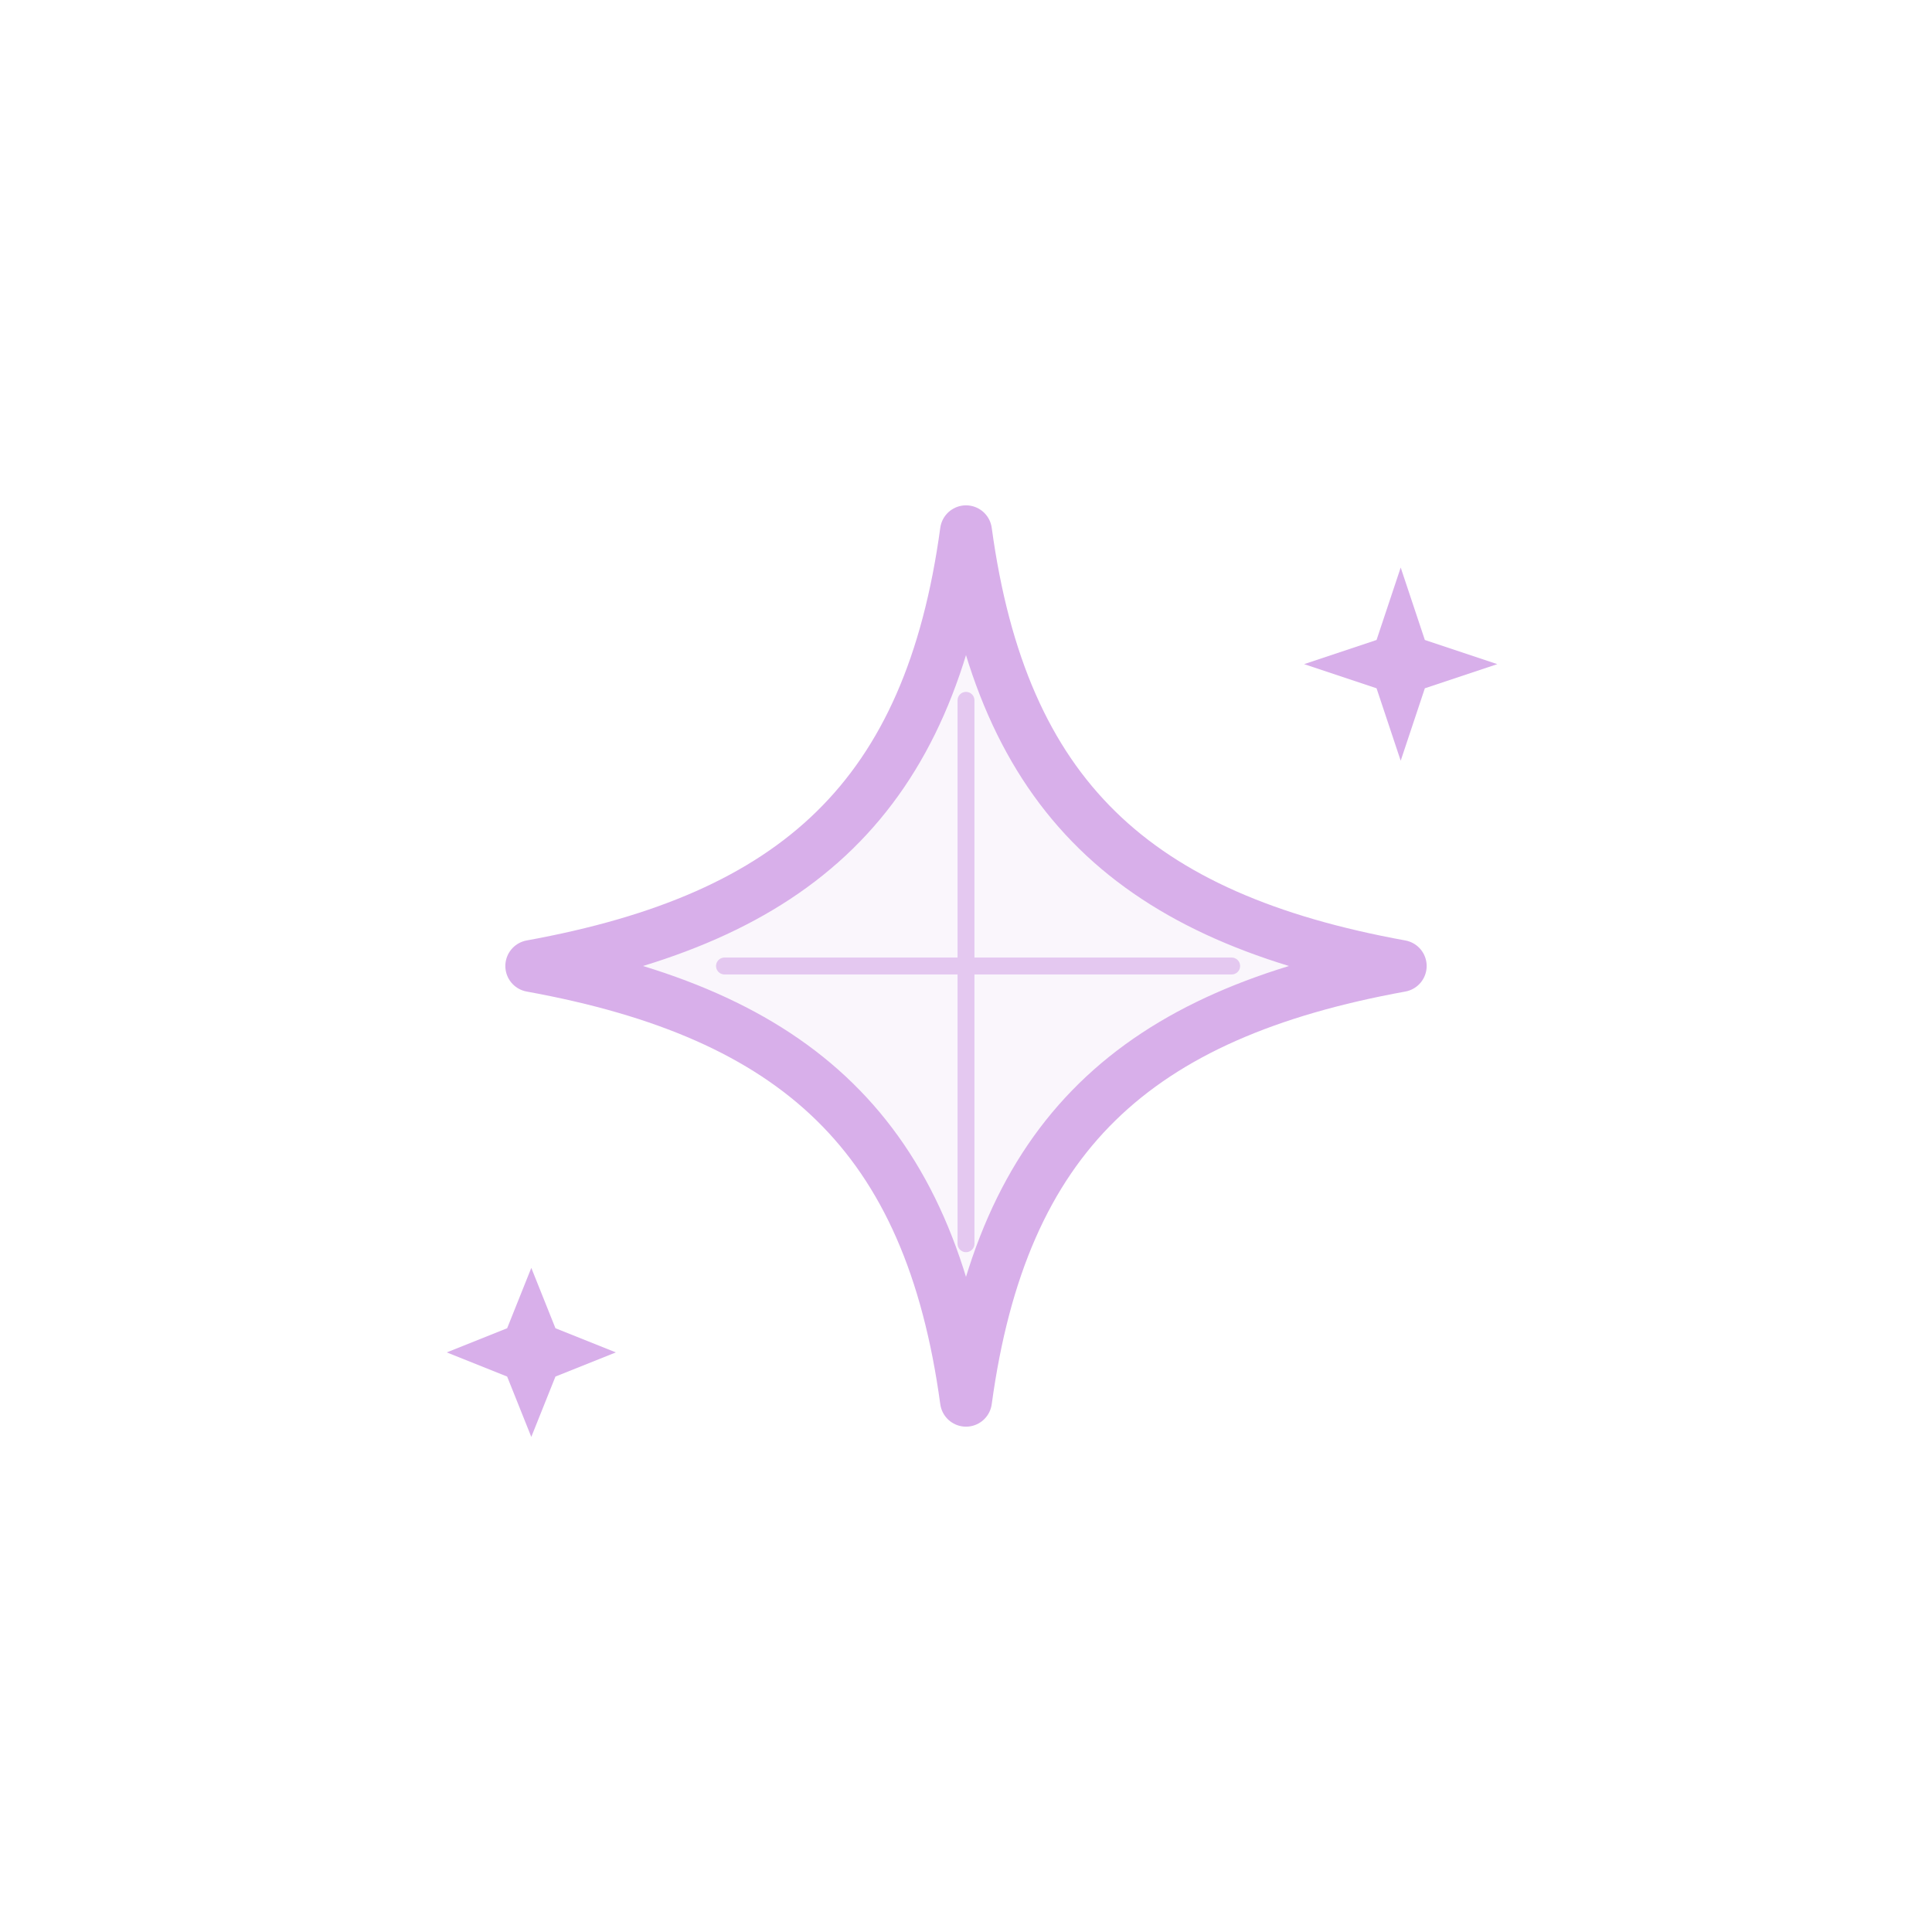
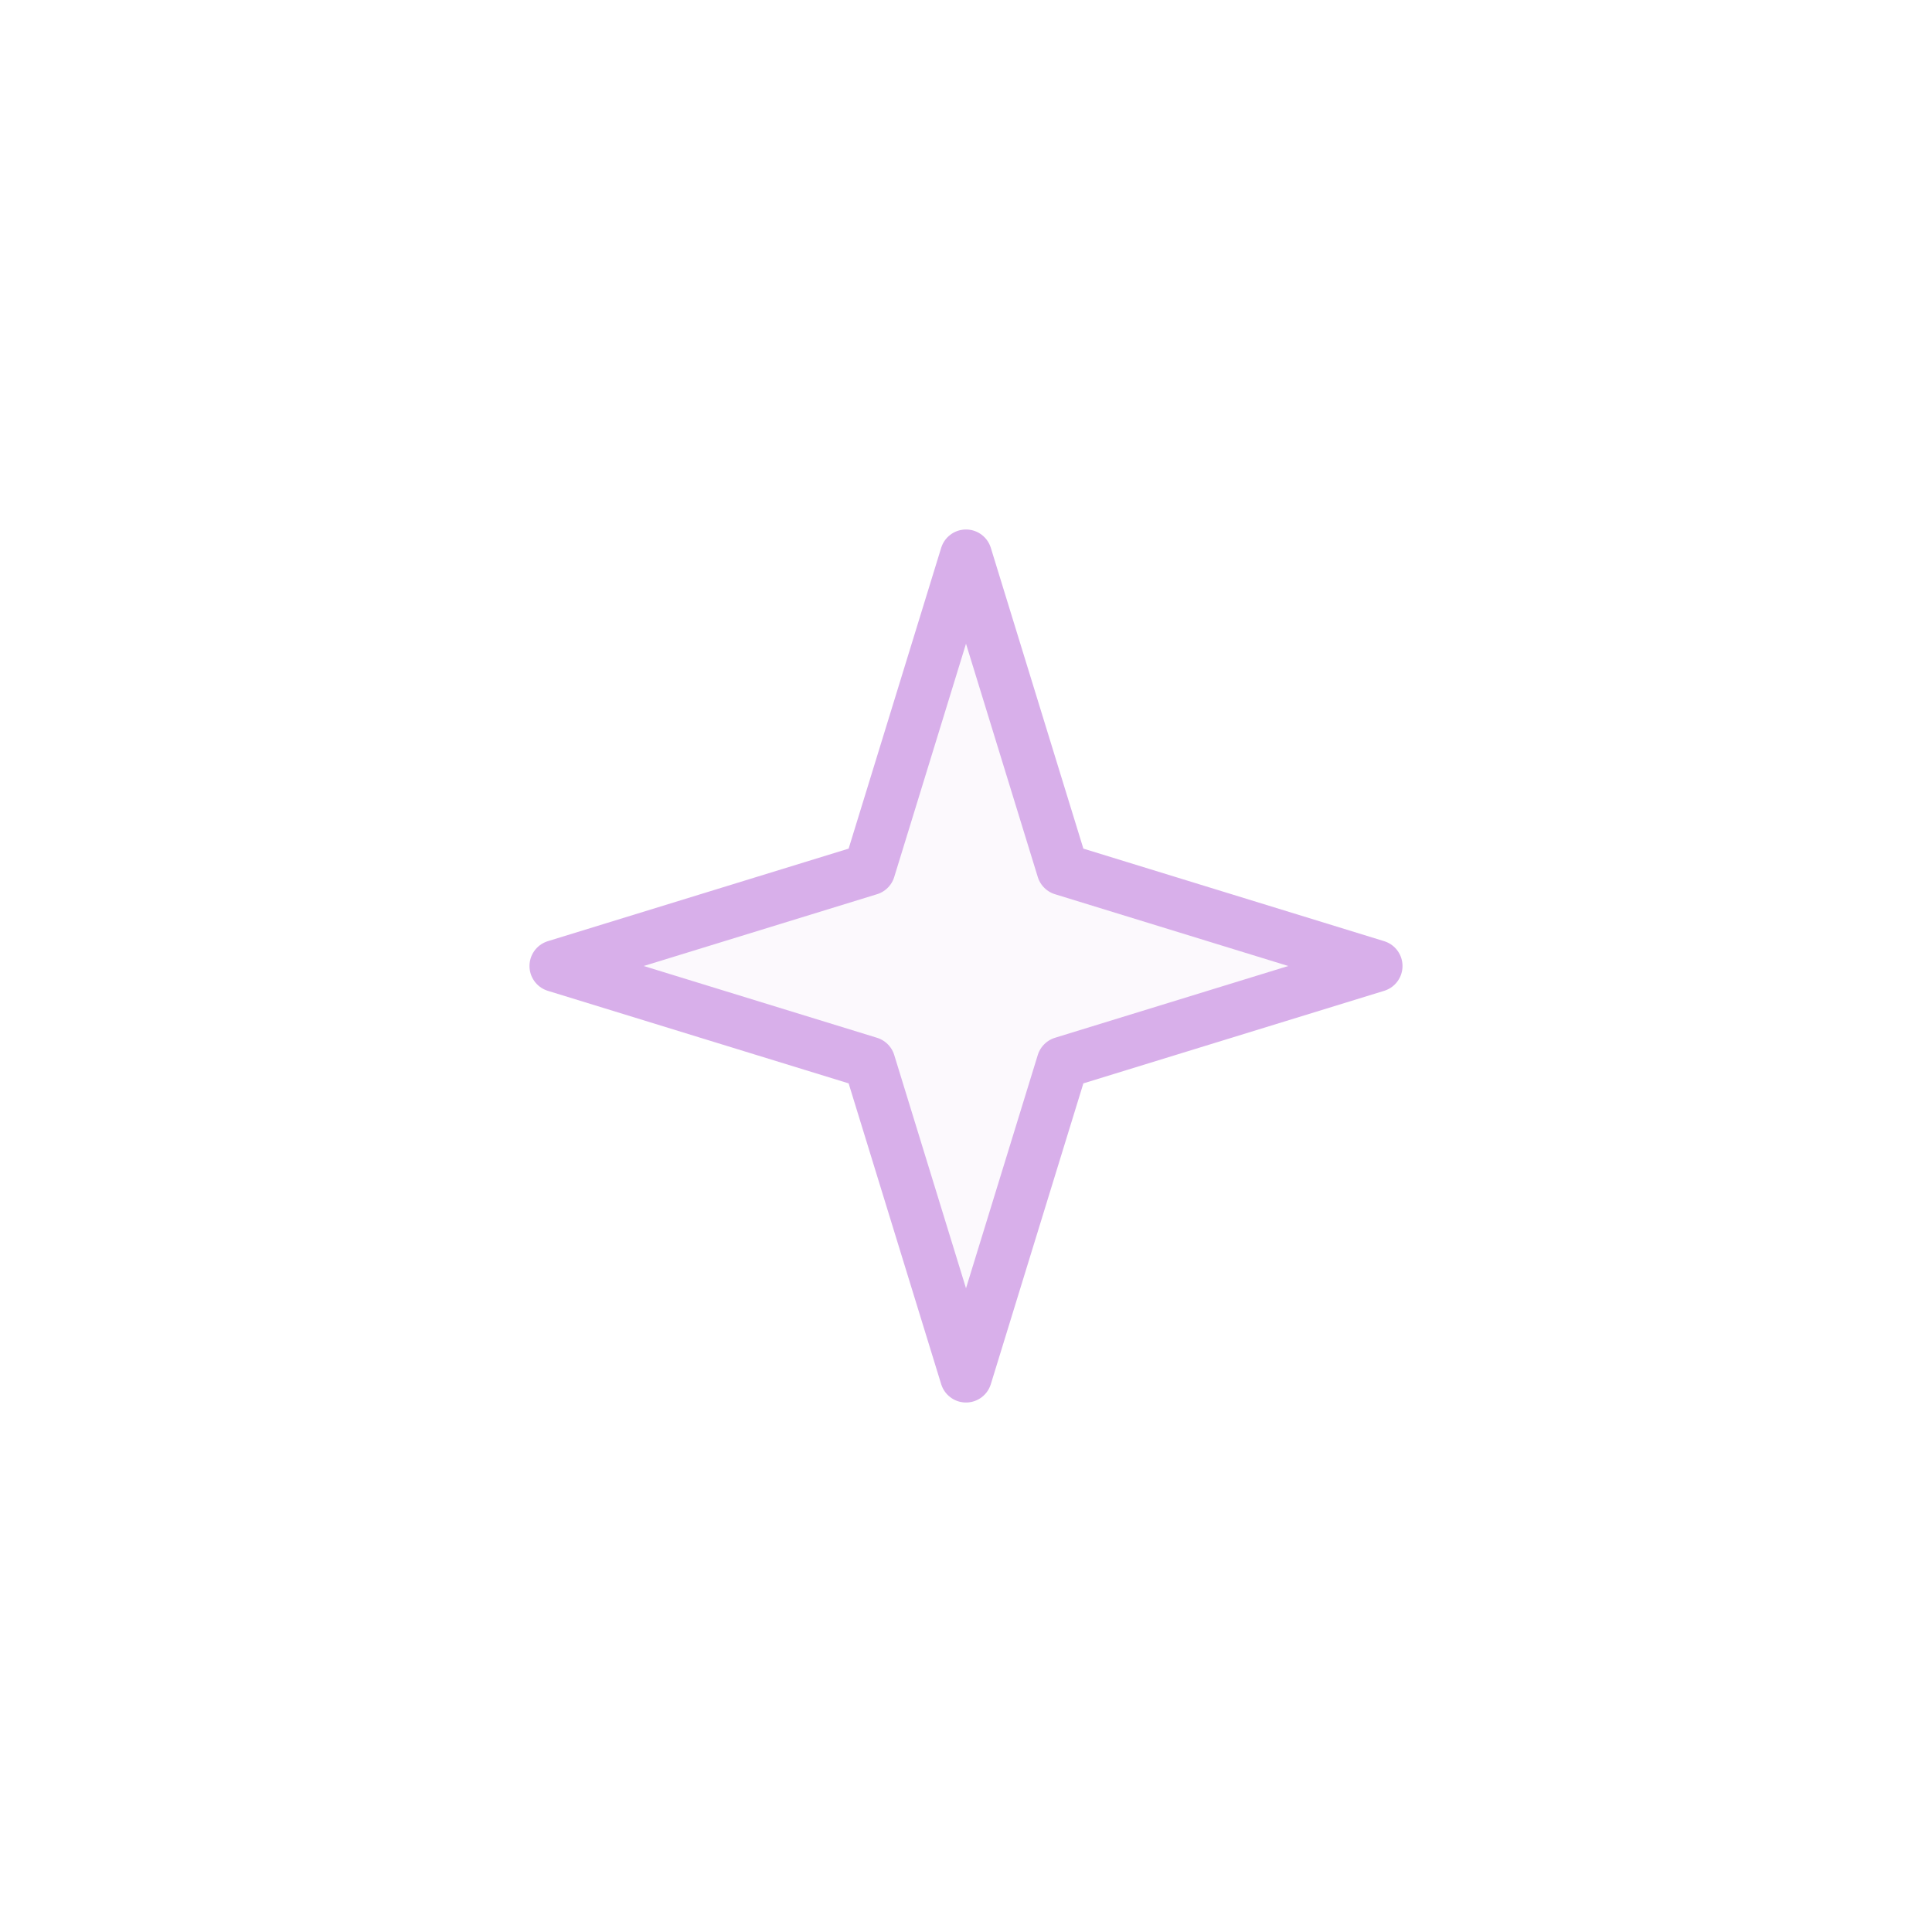
<svg xmlns="http://www.w3.org/2000/svg" width="160" height="160" viewBox="0 0 160 160">
-   <defs>
-     <radialGradient id="pinkFill" cx=".34" cy=".21" r=".9">
-       <stop offset="0" stop-color="#6c3955" stop-opacity=".87" />
-       <stop offset=".55" stop-color="#332432" stop-opacity=".82" />
-       <stop offset="1" stop-color="#1c1d29" stop-opacity=".95" />
-     </radialGradient>
-     <radialGradient id="goldFill">
-       <stop offset="0" stop-color="#625036" stop-opacity=".96" />
-       <stop offset="1" stop-color="#241e23" stop-opacity=".96" />
-     </radialGradient>
-     <radialGradient id="lavFill">
-       <stop offset="0" stop-color="#563956" stop-opacity=".96" />
-       <stop offset="1" stop-color="#20202c" stop-opacity=".96" />
-     </radialGradient>
-     <radialGradient id="redFill">
-       <stop offset="0" stop-color="#54252c" stop-opacity=".96" />
-       <stop offset="1" stop-color="#201920" stop-opacity=".96" />
-     </radialGradient>
-     <radialGradient id="grayFill">
-       <stop offset="0" stop-color="#2f2b34" stop-opacity=".89" />
-       <stop offset="1" stop-color="#151720" stop-opacity=".9" />
-     </radialGradient>
-     <linearGradient id="buttonPink" x2="0" y2="1">
-       <stop stop-color="#61364c" stop-opacity=".68" />
-       <stop offset="1" stop-color="#342533" stop-opacity=".48" />
-     </linearGradient>
-     <linearGradient id="buttonLav" x2="0" y2="1">
-       <stop stop-color="#524062" stop-opacity=".61" />
-       <stop offset="1" stop-color="#292737" stop-opacity=".55" />
-     </linearGradient>
-     <linearGradient id="buttonRed" x2="0" y2="1">
-       <stop stop-color="#572d39" stop-opacity=".66" />
-       <stop offset="1" stop-color="#301f2b" stop-opacity=".56" />
-     </linearGradient>
-     <linearGradient id="buttonGray" x2="0" y2="1">
-       <stop stop-color="#292932" stop-opacity=".7" />
-       <stop offset="1" stop-color="#1e1e27" stop-opacity=".7" />
-     </linearGradient>
-     <linearGradient id="fadingLine" x1="0" y1="0" x2="1" y2="0">
-       <stop stop-color="#e6a0c1" />
-       <stop offset=".3" stop-color="#ad687e" />
-       <stop offset=".7" stop-color="#5b3037" />
-       <stop offset="1" stop-color="#24202b" stop-opacity=".1" />
-     </linearGradient>
-     <filter id="pinkGlow" x="-70%" y="-70%" width="240%" height="240%">
-       <feGaussianBlur stdDeviation="4" />
-     </filter>
-     <filter id="goldGlow" x="-70%" y="-70%" width="240%" height="240%">
-       <feGaussianBlur stdDeviation="3" />
-     </filter>
-     <filter id="redGlow" x="-80%" y="-100%" width="280%" height="300%">
-       <feGaussianBlur stdDeviation="3" />
-     </filter>
-   </defs>
-   <path d="M80 44 C83 66 94 76 116 80 C94 84 83 94 80 116 C77 94 66 84 44 80 C66 76 77 66 80 44 Z" fill="#d8afea" fill-opacity=".11" stroke="#d8afea" stroke-width="4.3" stroke-linejoin="round" />
-   <path d="M80 58 L80 103 M60 80 H102" stroke="#d8afea" stroke-width="1.4" stroke-linecap="round" opacity=".65" />
-   <path d="M116 47 L118 53 L124 55 L118 57 L116 63 L114 57 L108 55 L114 53Z M44 105 L46 110 L51 112 L46 114 L44 119 L42 114 L37 112 L42 110Z" fill="#d8afea" />
+   <path d="M80 46L88 72L114 80L88 88L80 114L72 88L46 80L72 72Z" fill="#d8afea" fill-opacity=".08" stroke="#d8afea" stroke-width="4.3" stroke-linejoin="round" />
</svg>
